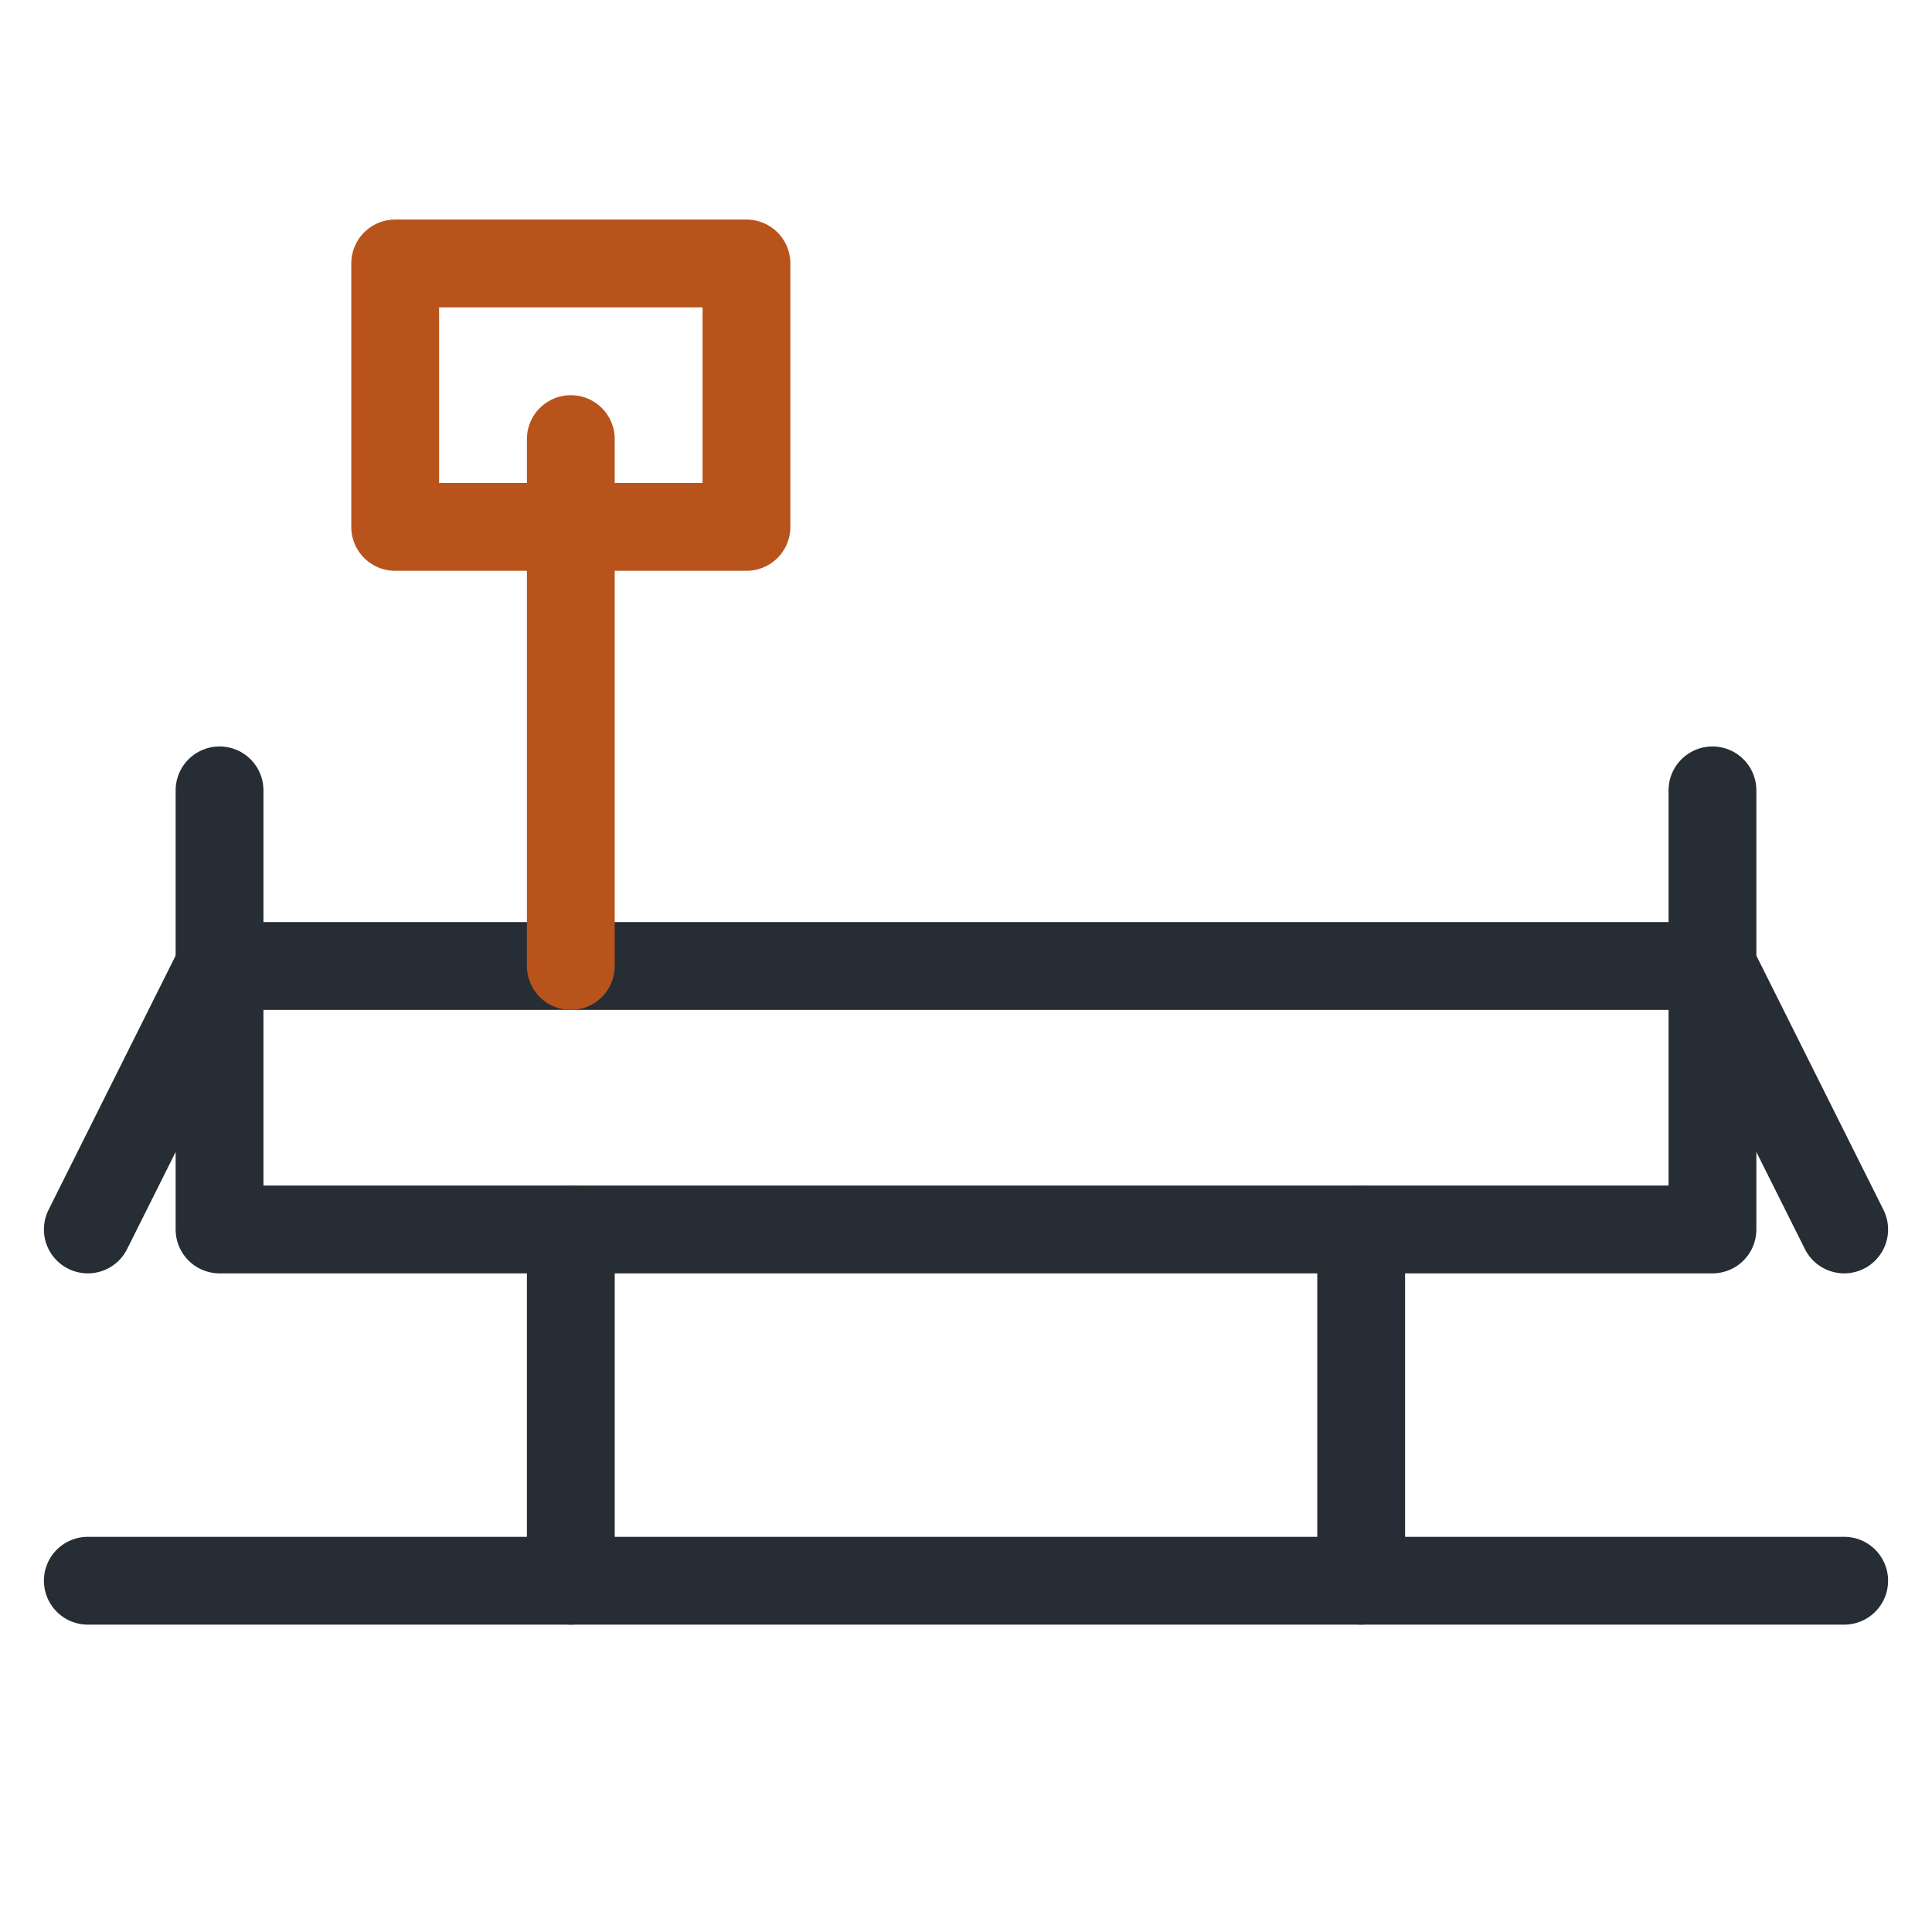
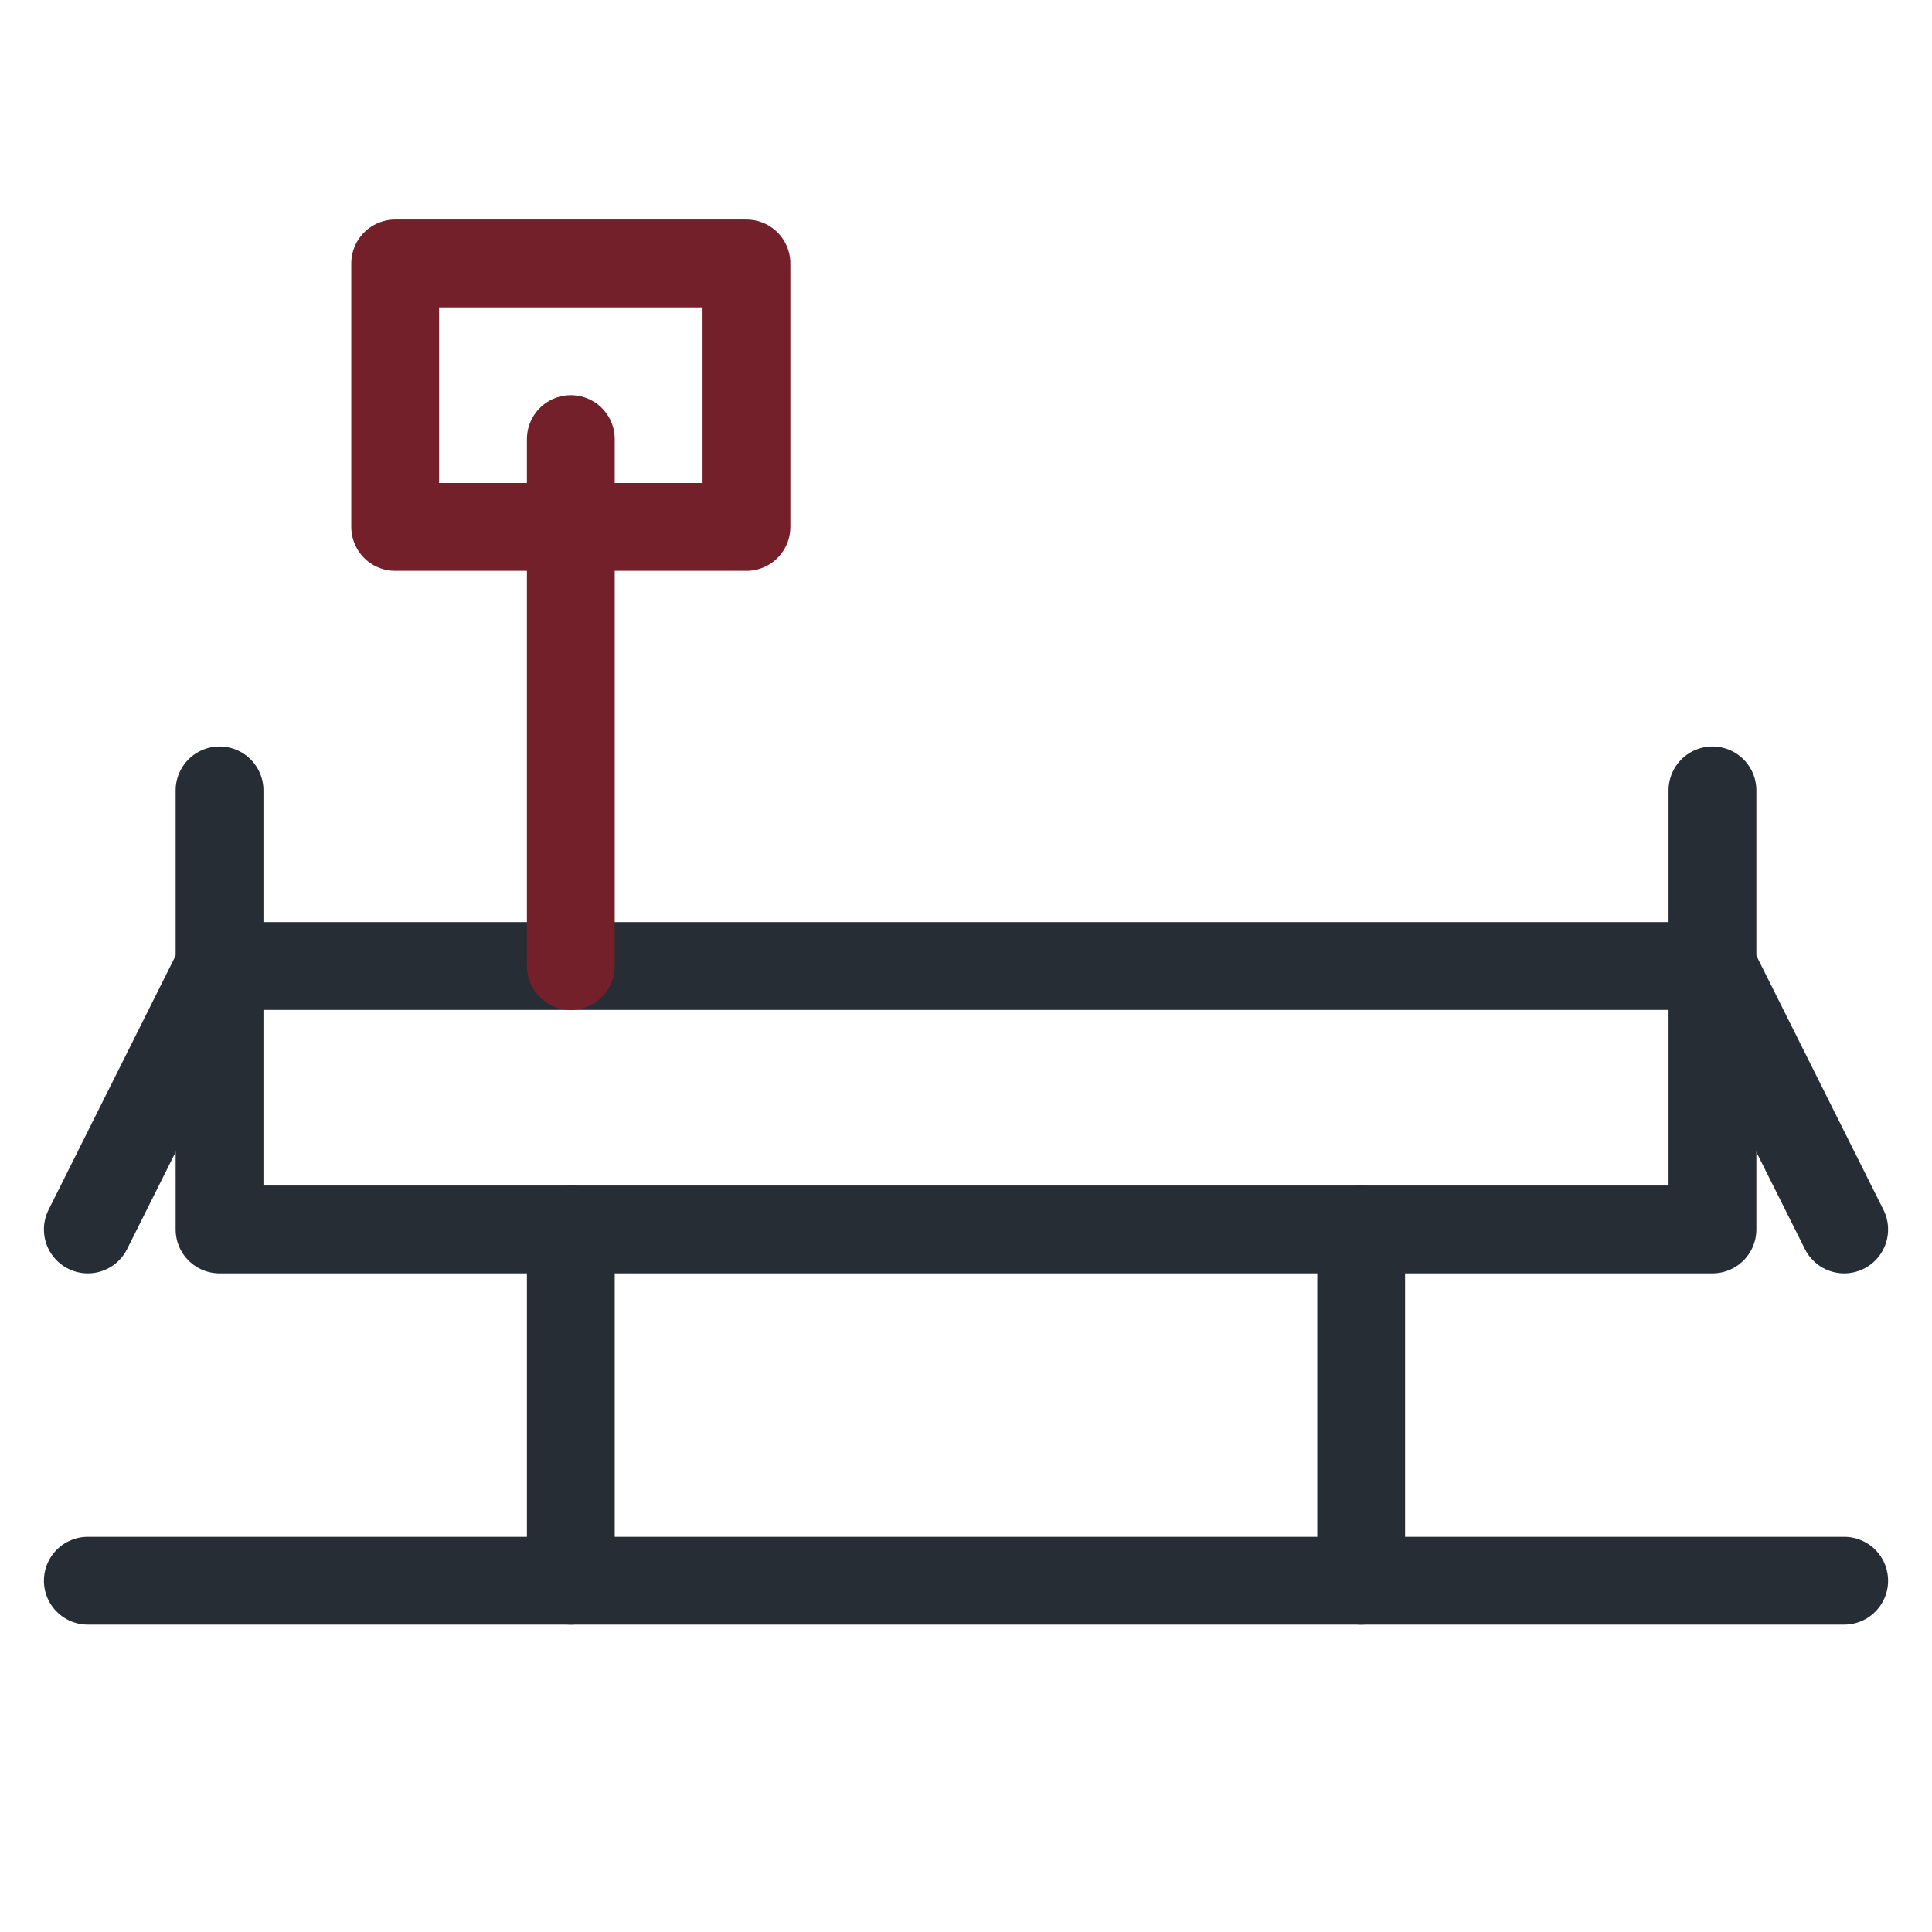
<svg xmlns="http://www.w3.org/2000/svg" viewBox="0 0 44 44">
  <defs>
    <style>
    .er0{fill:none;stroke:#262d34;stroke-width:2;stroke-linecap:round;stroke-linejoin:round}
-     .er1{fill:none;stroke:#B8531C;stroke-width:2;stroke-linecap:round;stroke-linejoin:round}
+     .er1{fill:none;stroke:#74202A;stroke-width:2;stroke-linecap:round;stroke-linejoin:round}
  </style>
  </defs>
  <rect class="er0" x="5" y="22" width="34" height="6" />
  <line class="er0" x1="2" y1="28" x2="5" y2="22" />
  <line class="er0" x1="42" y1="28" x2="39" y2="22" />
  <line class="er0" x1="5" y1="18" x2="5" y2="22" />
  <line class="er0" x1="39" y1="18" x2="39" y2="22" />
  <line class="er0" x1="13" y1="28" x2="13" y2="36" />
  <line class="er0" x1="31" y1="28" x2="31" y2="36" />
  <line class="er0" x1="2" y1="36" x2="42" y2="36" />
  <line class="er1" x1="13" y1="22" x2="13" y2="10" />
  <rect class="er1" x="9" y="6" width="8" height="6" />
</svg>
